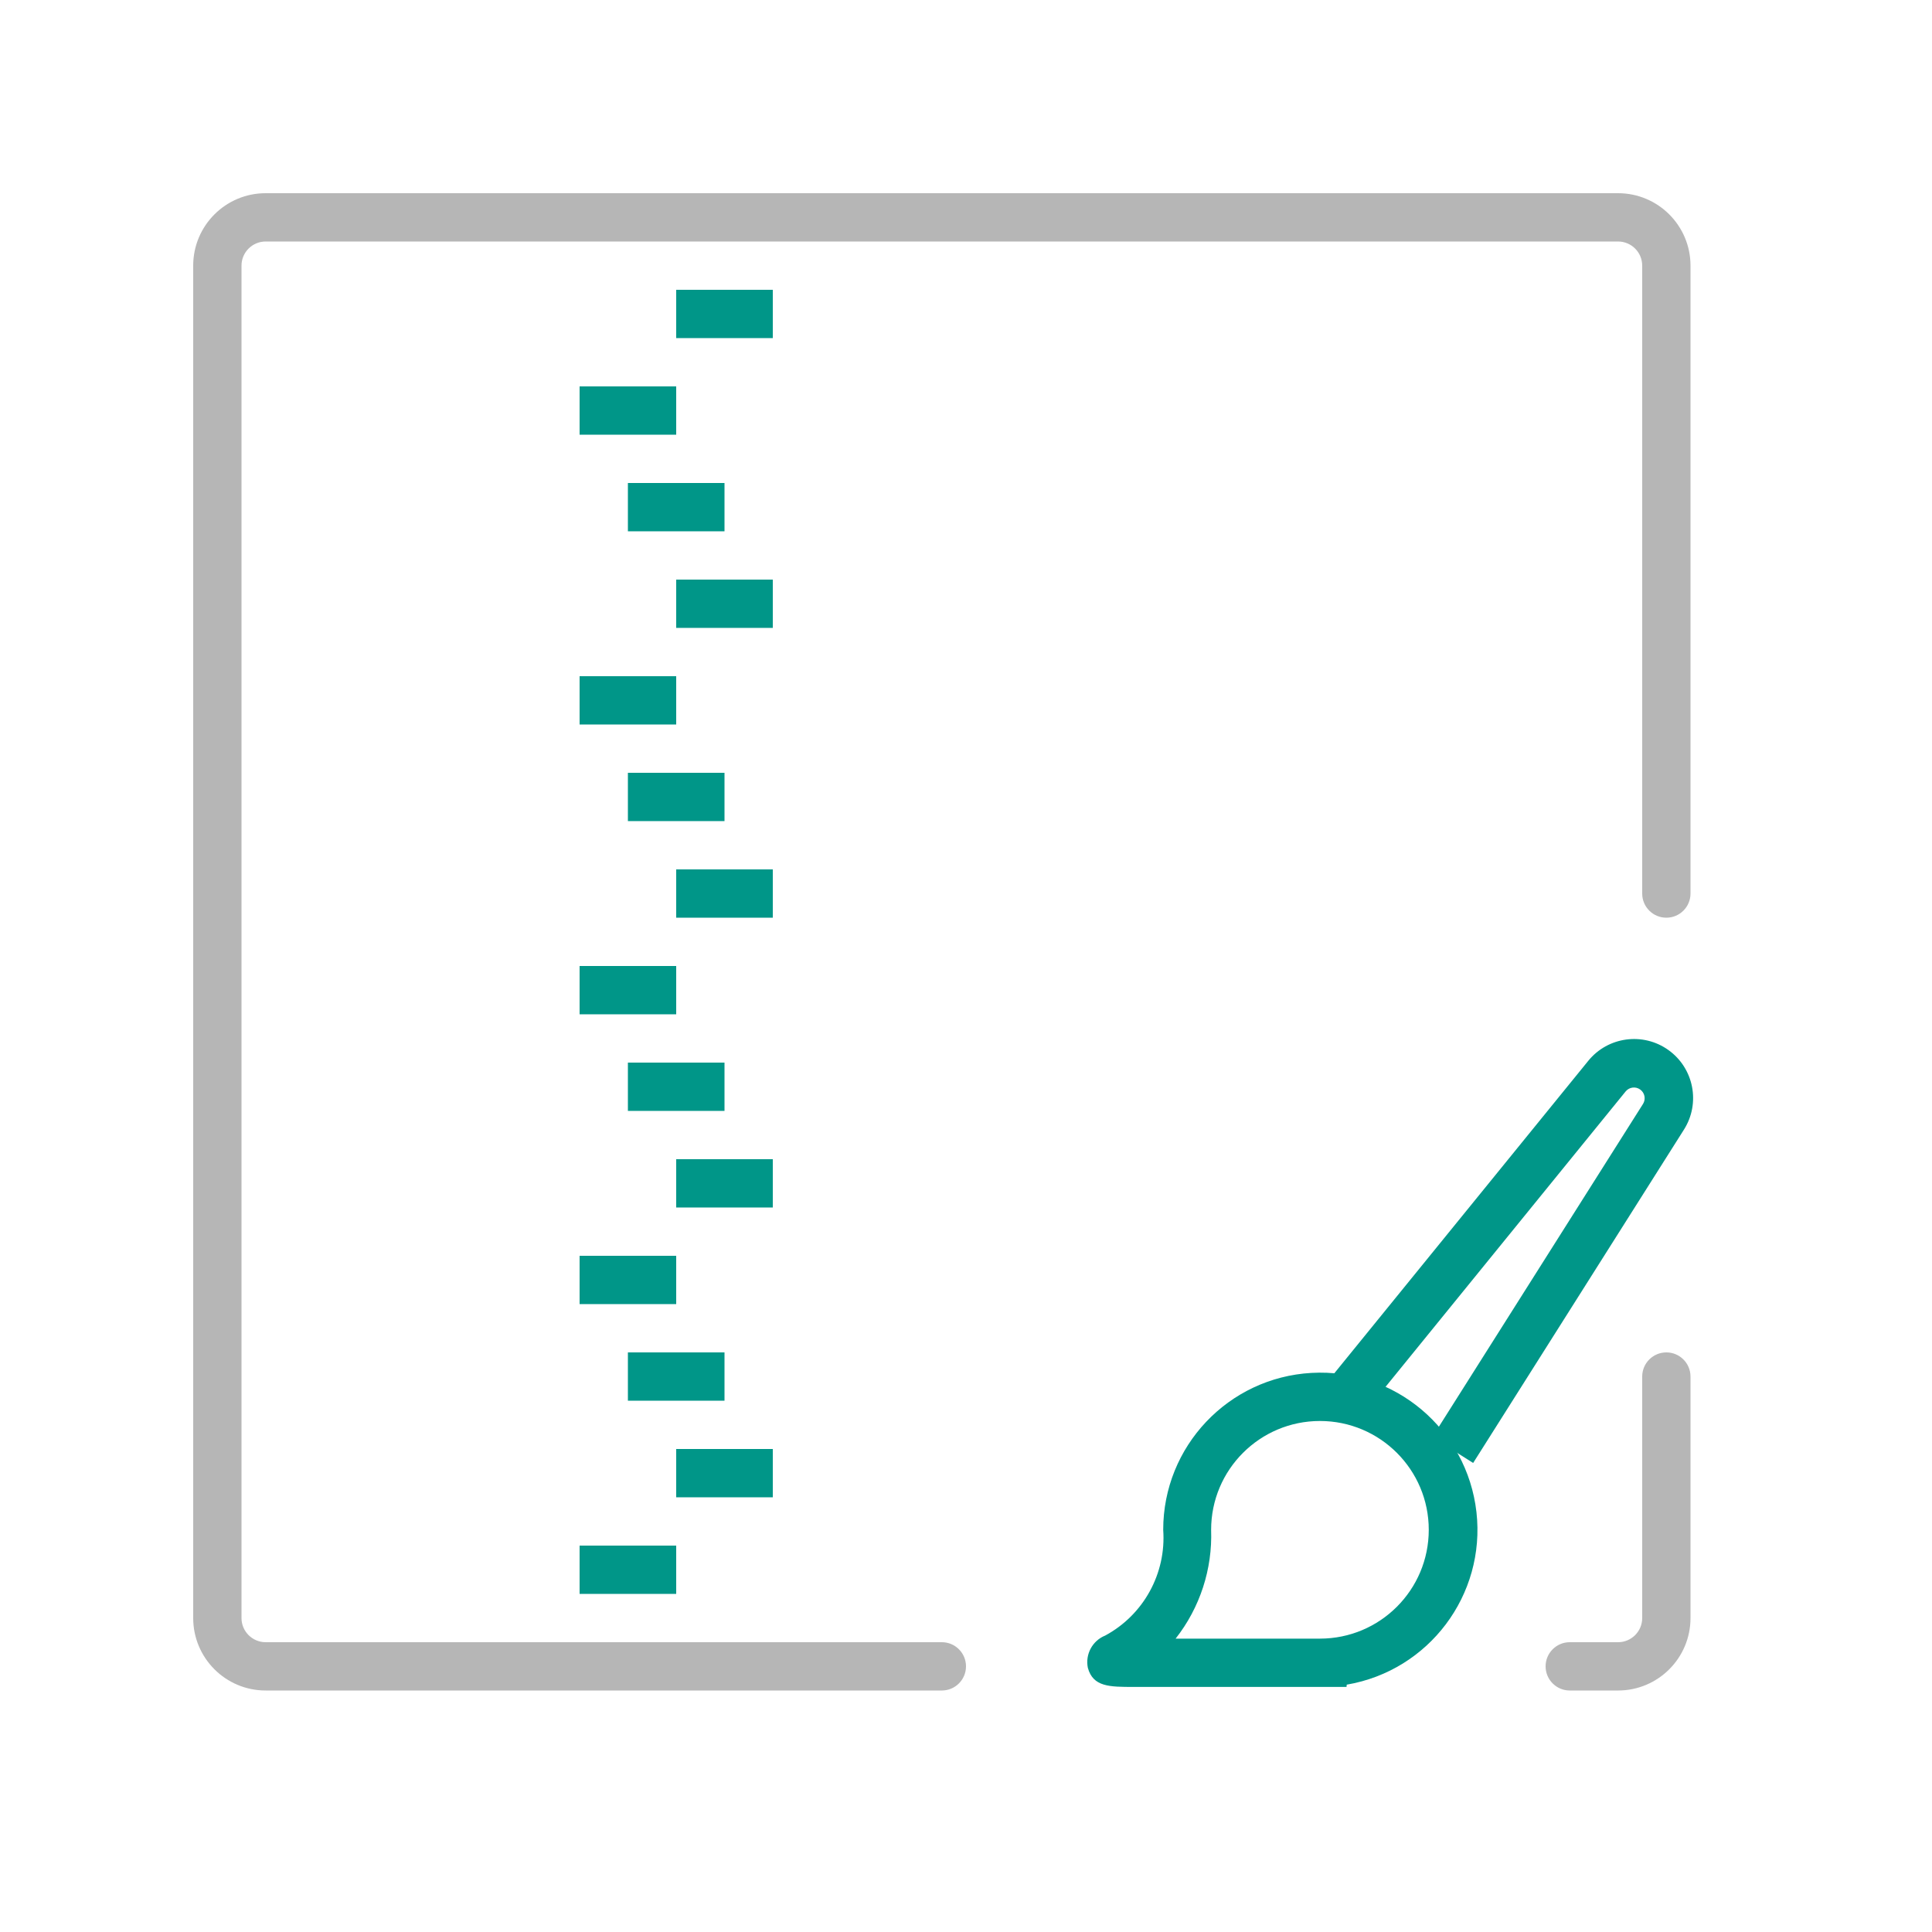
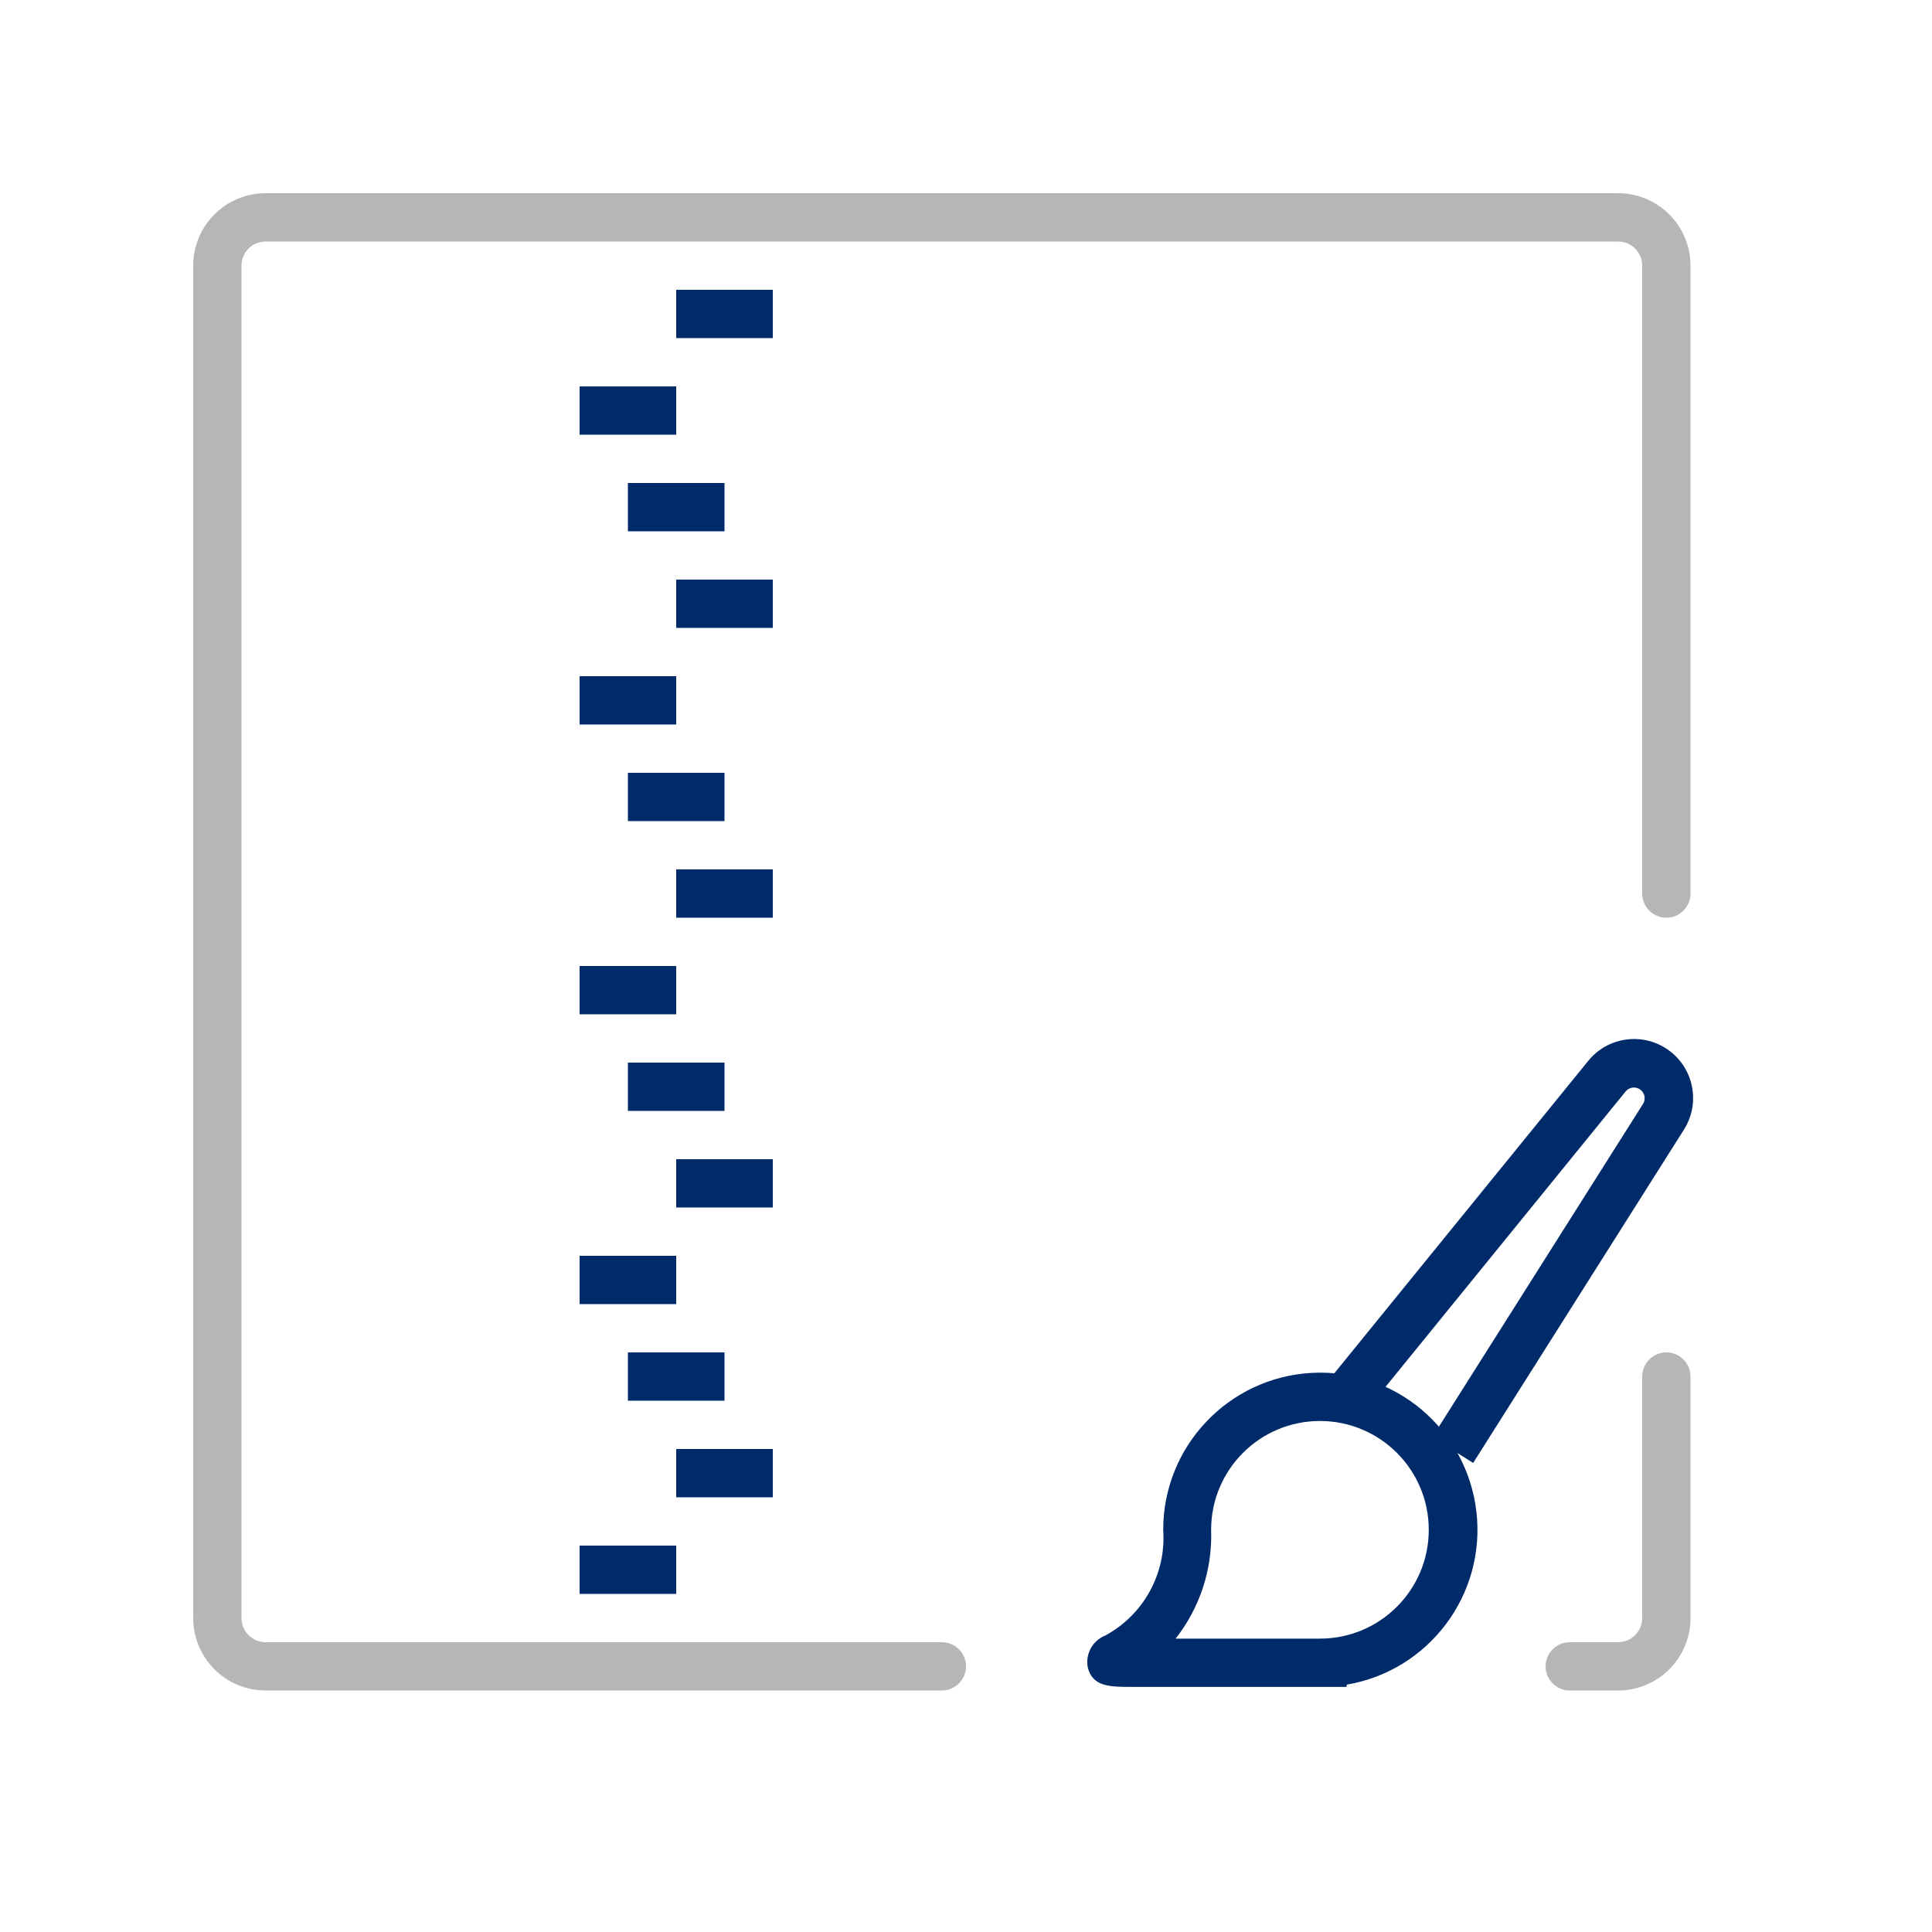
<svg xmlns="http://www.w3.org/2000/svg" width="40" height="40" viewBox="0 0 40 40">
-   <path d="M27.878,34.926h-4.4c-.509,0-.845,0-.955-.394a.593.593,0,0,1,.36-.67,2.3,2.3,0,0,0,1.2-2.189,3.253,3.253,0,1,1,3.8,3.206Zm-3.538-1h2.988a2.253,2.253,0,1,0-2.253-2.253A3.445,3.445,0,0,1,24.34,33.926Z" style="fill:#009688" />
-   <path d="M30.5,30.289l-.846-.535,4.364-6.9a.222.222,0,0,0-.36-.258l-5.4,6.644-.776-.631,5.4-6.644a1.222,1.222,0,0,1,1.982,1.423Z" style="fill:#009688" />
+   <path d="M27.878,34.926h-4.4c-.509,0-.845,0-.955-.394a.593.593,0,0,1,.36-.67,2.3,2.3,0,0,0,1.2-2.189,3.253,3.253,0,1,1,3.8,3.206Zm-3.538-1h2.988a2.253,2.253,0,1,0-2.253-2.253A3.445,3.445,0,0,1,24.34,33.926Z" style="fill:#002b6b" />
+   <path d="M30.5,30.289l-.846-.535,4.364-6.9a.222.222,0,0,0-.36-.258l-5.4,6.644-.776-.631,5.4-6.644a1.222,1.222,0,0,1,1.982,1.423Z" style="fill:#002b6b" />
  <path d="M33.5,35h-1a.5.5,0,0,1,0-1h1a.5.5,0,0,0,.5-.5v-5a.5.5,0,0,1,1,0v5A1.5,1.5,0,0,1,33.5,35Z" style="fill:#b6b6b6" />
  <path d="M19.5,35H5.5A1.5,1.5,0,0,1,4,33.5V5.5A1.5,1.5,0,0,1,5.5,4h28A1.5,1.5,0,0,1,35,5.5v13a.5.5,0,0,1-1,0V5.5a.5.5,0,0,0-.5-.5H5.5a.5.5,0,0,0-.5.5v28a.5.5,0,0,0,.5.5h14a.5.5,0,0,1,0,1Z" style="fill:#b6b6b6" />
-   <rect x="14" y="6" width="2" height="1" style="fill:#009688" />
-   <rect x="12" y="8" width="2" height="1" style="fill:#009688" />
-   <rect x="14" y="12" width="2" height="1" style="fill:#009688" />
-   <rect x="12" y="14" width="2" height="1" style="fill:#009688" />
-   <rect x="13" y="10" width="2" height="1" style="fill:#009688" />
-   <rect x="14" y="18" width="2" height="1" style="fill:#009688" />
-   <rect x="12" y="20" width="2" height="1" style="fill:#009688" />
-   <rect x="13" y="16" width="2" height="1" style="fill:#009688" />
-   <rect x="14" y="24" width="2" height="1" style="fill:#009688" />
-   <rect x="12" y="26" width="2" height="1" style="fill:#009688" />
-   <rect x="13" y="22" width="2" height="1" style="fill:#009688" />
-   <rect x="14" y="30" width="2" height="1" style="fill:#009688" />
-   <rect x="12" y="32" width="2" height="1" style="fill:#009688" />
-   <rect x="13" y="28" width="2" height="1" style="fill:#009688" />
+   <rect x="14" y="6" width="2" height="1" style="fill:#002b6b" />
+   <rect x="12" y="8" width="2" height="1" style="fill:#002b6b" />
+   <rect x="14" y="12" width="2" height="1" style="fill:#002b6b" />
+   <rect x="12" y="14" width="2" height="1" style="fill:#002b6b" />
+   <rect x="13" y="10" width="2" height="1" style="fill:#002b6b" />
+   <rect x="14" y="18" width="2" height="1" style="fill:#002b6b" />
+   <rect x="12" y="20" width="2" height="1" style="fill:#002b6b" />
+   <rect x="13" y="16" width="2" height="1" style="fill:#002b6b" />
+   <rect x="14" y="24" width="2" height="1" style="fill:#002b6b" />
+   <rect x="12" y="26" width="2" height="1" style="fill:#002b6b" />
+   <rect x="13" y="22" width="2" height="1" style="fill:#002b6b" />
+   <rect x="14" y="30" width="2" height="1" style="fill:#002b6b" />
+   <rect x="12" y="32" width="2" height="1" style="fill:#002b6b" />
+   <rect x="13" y="28" width="2" height="1" style="fill:#002b6b" />
</svg>
